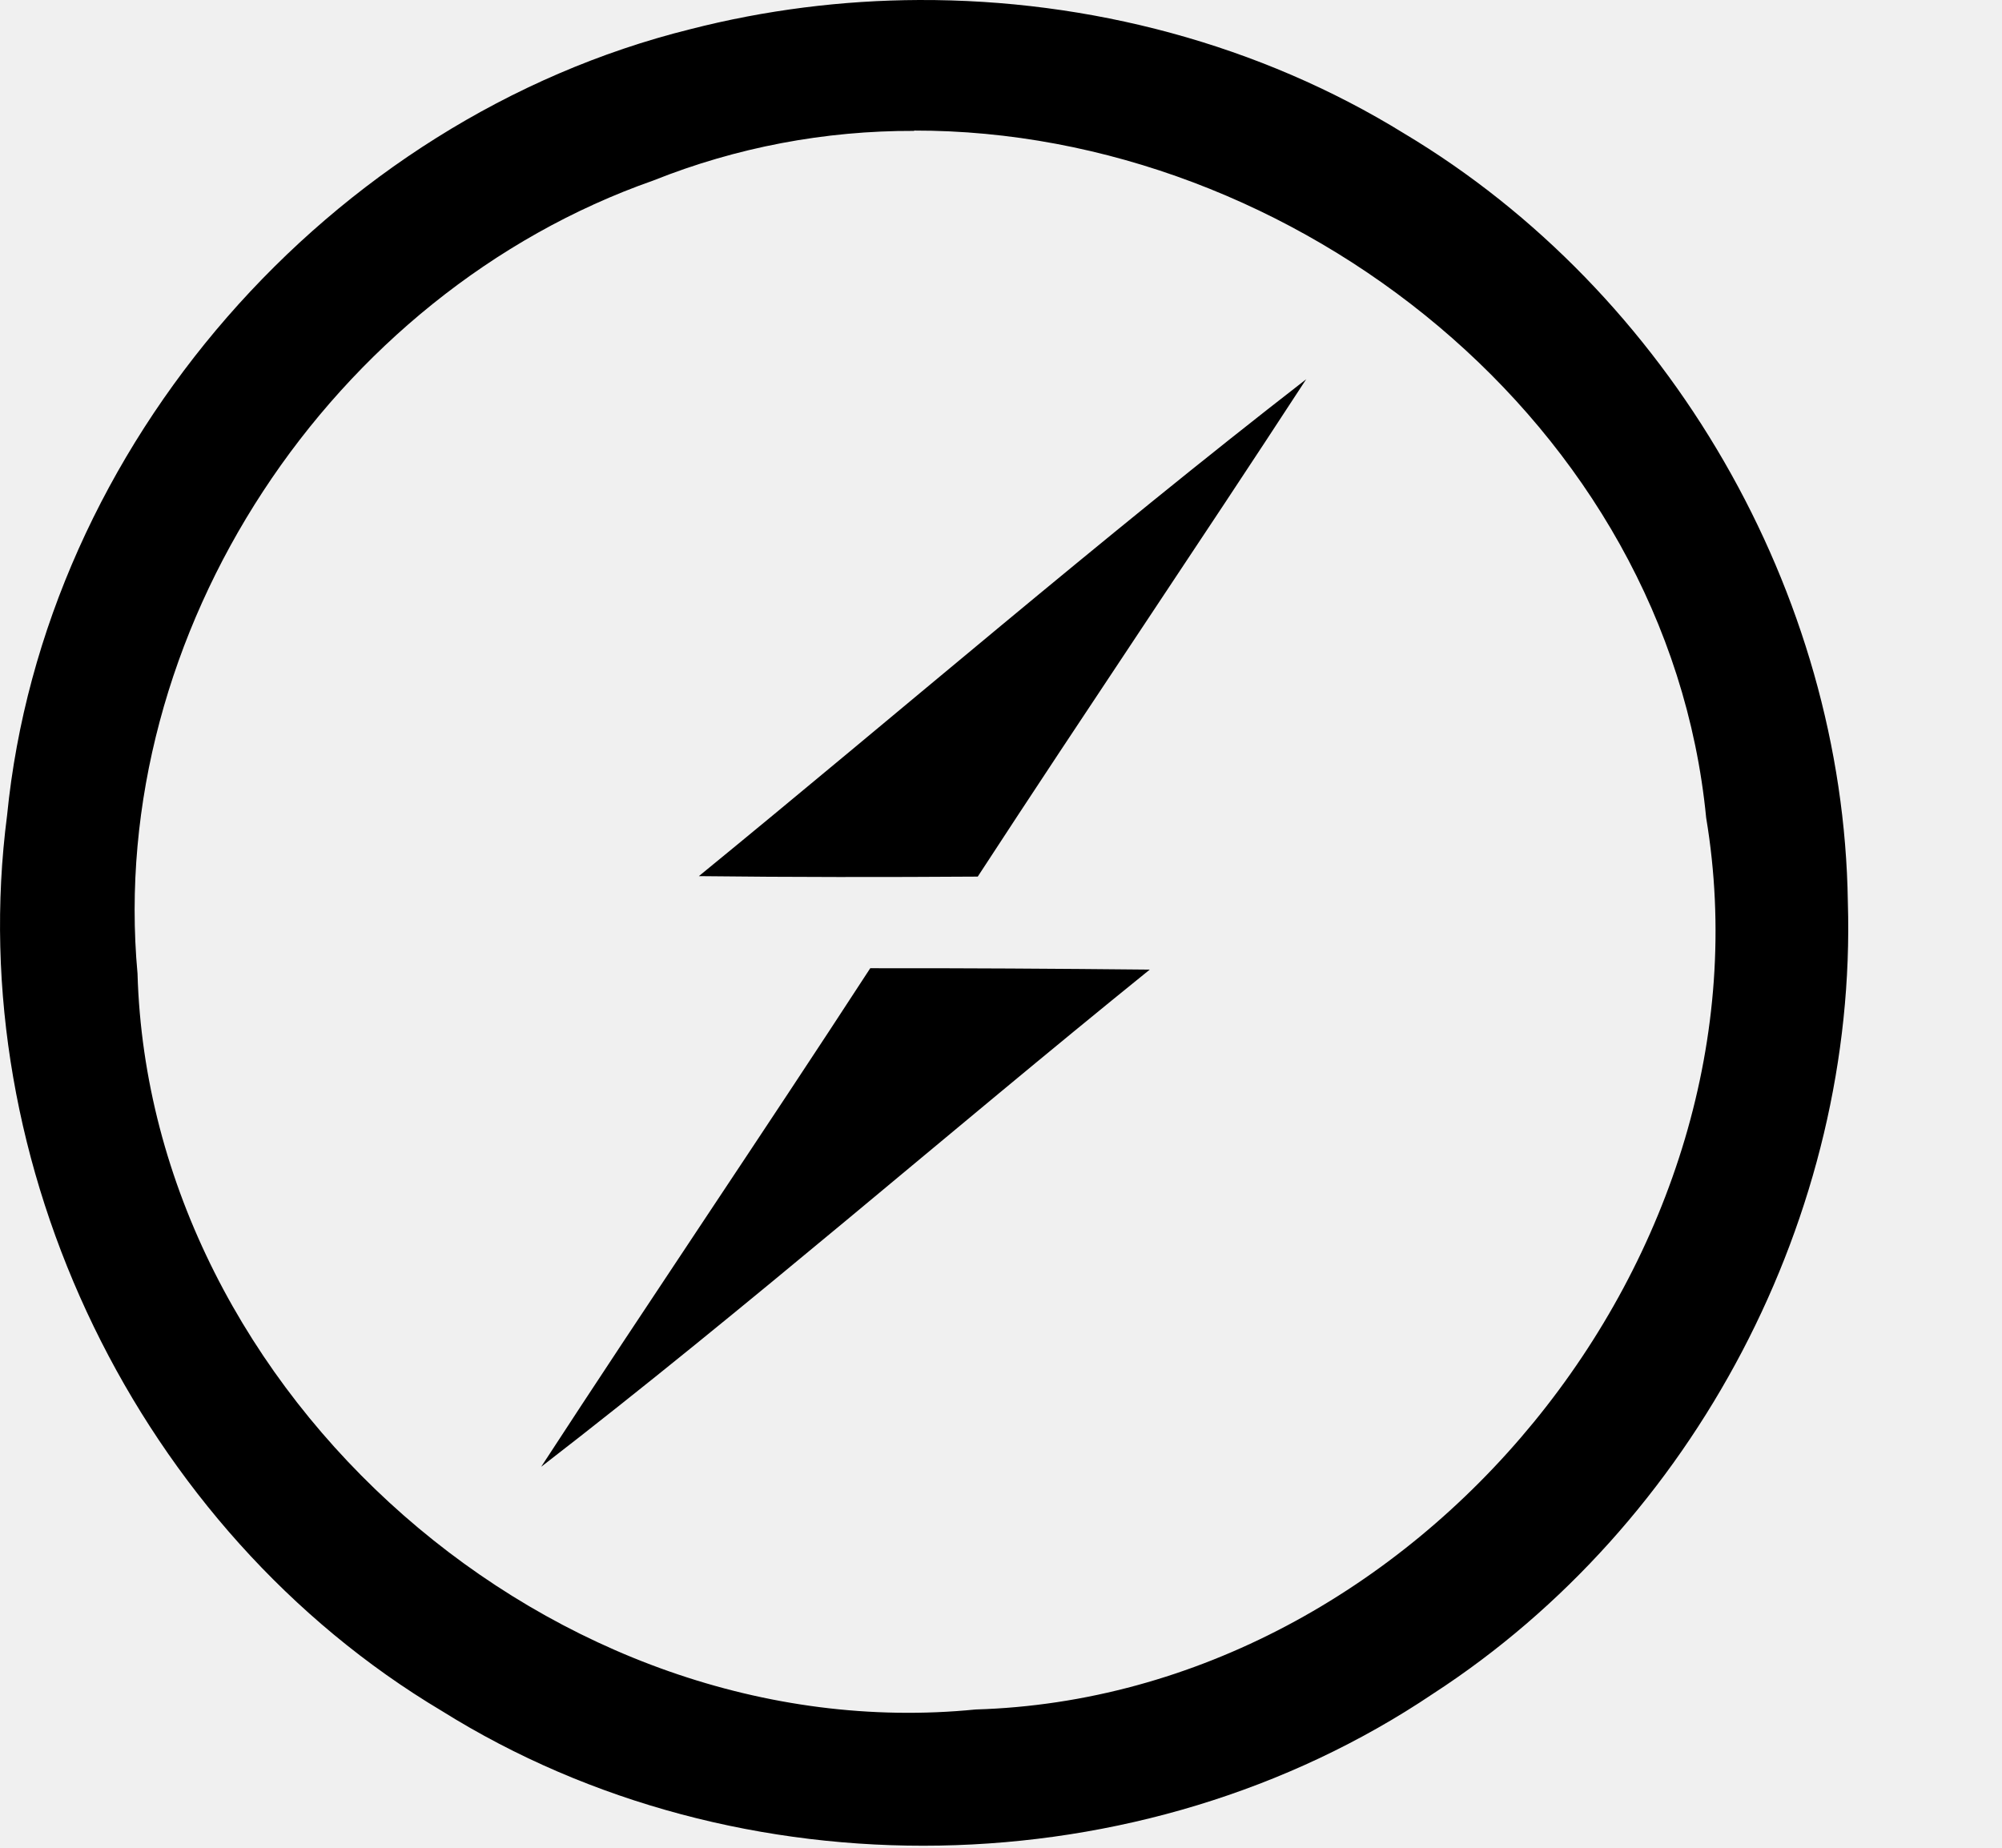
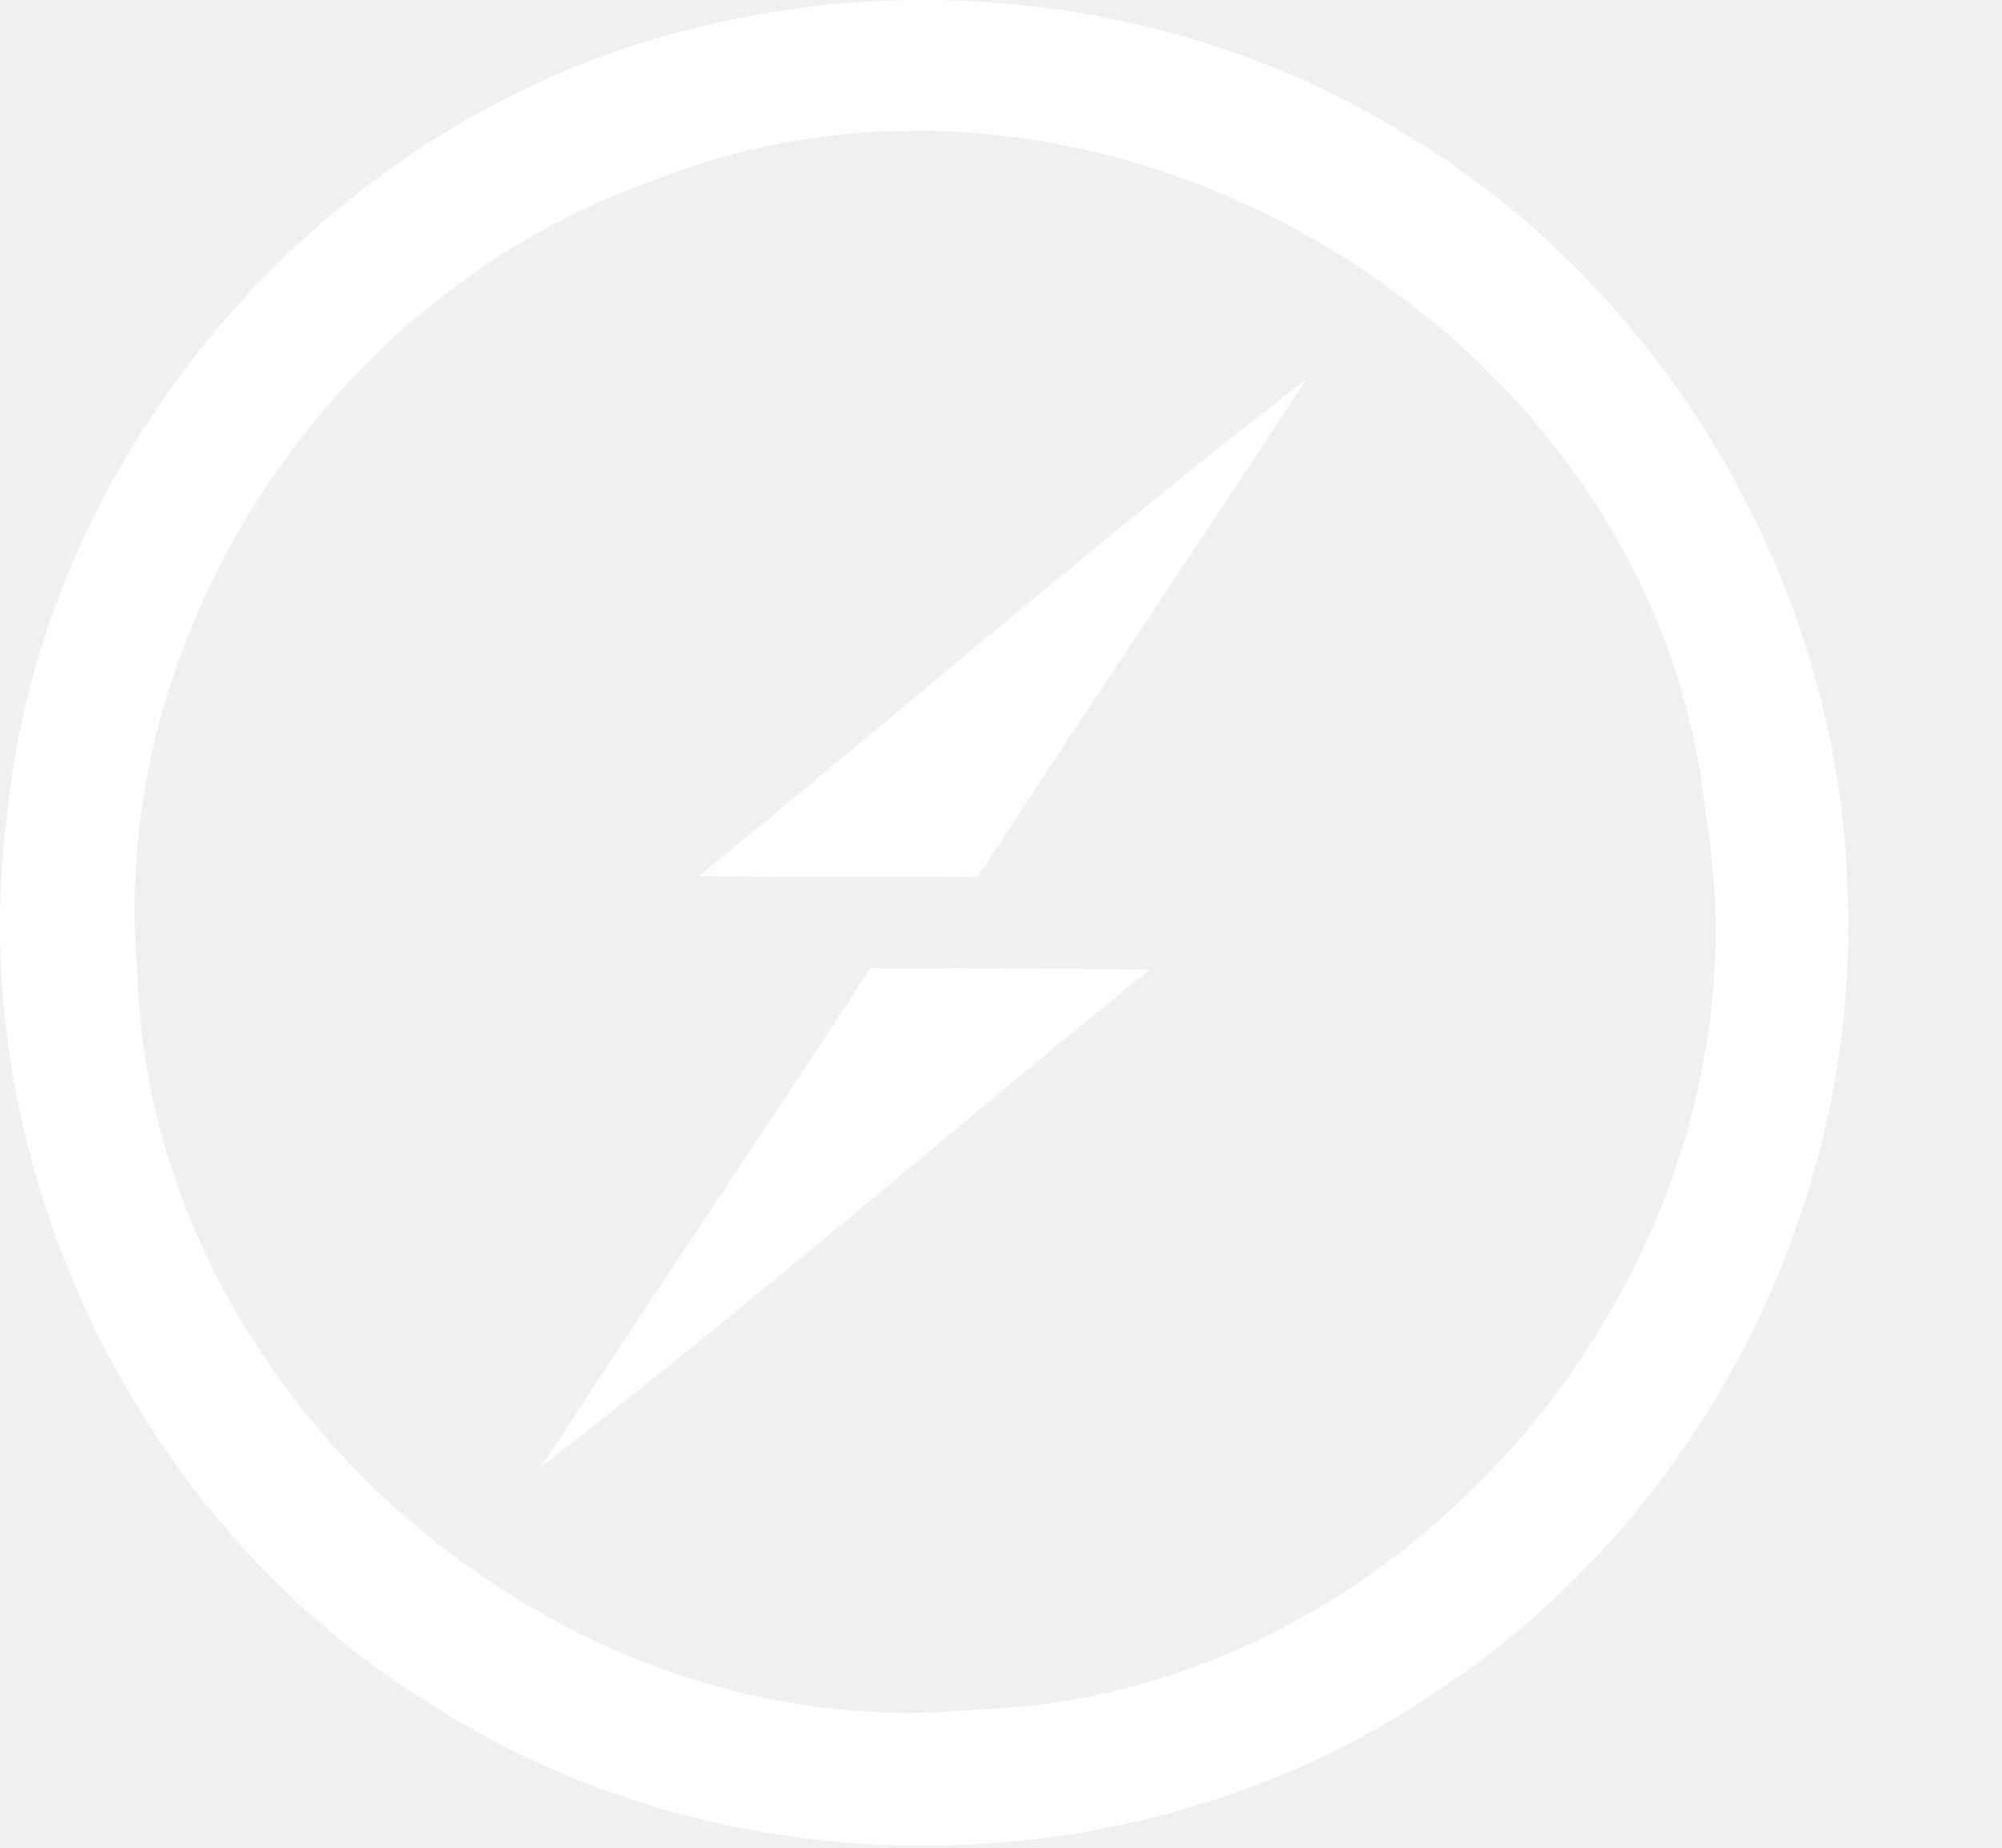
<svg xmlns="http://www.w3.org/2000/svg" width="13" height="12" viewBox="0 0 13 12" fill="none">
-   <path d="M5.97 0C5.468 0.002 4.968 0.065 4.481 0.19C2.141 0.772 0.284 2.891 0.046 5.295C-0.249 7.568 0.901 9.938 2.868 11.111C4.8 12.32 7.415 12.272 9.305 11C11.005 9.897 12.061 7.887 11.999 5.857C11.97 3.85 10.843 1.898 9.118 0.867C8.179 0.287 7.073 -0.004 5.97 4.32438e-05V0ZM5.936 0.848C8.409 0.844 10.831 2.756 11.079 5.311C11.552 8.141 9.202 11.018 6.335 11.102C3.608 11.373 0.971 9.061 0.893 6.323C0.69 4.106 2.153 1.905 4.243 1.172C4.781 0.957 5.356 0.848 5.936 0.85L5.936 0.848ZM8.483 2.462C7.139 3.504 5.852 4.616 4.538 5.69C5.14 5.697 5.745 5.697 6.349 5.693C7.054 4.611 7.778 3.543 8.483 2.461V2.462ZM5.651 6.288C4.946 7.372 4.22 8.442 3.514 9.526C4.862 8.485 6.143 7.366 7.466 6.297C6.861 6.291 6.256 6.287 5.651 6.288L5.651 6.288Z" fill="black" />
+   <path d="M5.97 0C5.468 0.002 4.968 0.065 4.481 0.19C2.141 0.772 0.284 2.891 0.046 5.295C-0.249 7.568 0.901 9.938 2.868 11.111C4.8 12.32 7.415 12.272 9.305 11C11.005 9.897 12.061 7.887 11.999 5.857C11.97 3.85 10.843 1.898 9.118 0.867C8.179 0.287 7.073 -0.004 5.97 4.32438e-05V0ZM5.936 0.848C8.409 0.844 10.831 2.756 11.079 5.311C11.552 8.141 9.202 11.018 6.335 11.102C3.608 11.373 0.971 9.061 0.893 6.323C0.69 4.106 2.153 1.905 4.243 1.172C4.781 0.957 5.356 0.848 5.936 0.85L5.936 0.848ZM8.483 2.462C7.139 3.504 5.852 4.616 4.538 5.69C5.14 5.697 5.745 5.697 6.349 5.693C7.054 4.611 7.778 3.543 8.483 2.461V2.462ZM5.651 6.288C4.946 7.372 4.22 8.442 3.514 9.526C4.862 8.485 6.143 7.366 7.466 6.297C6.861 6.291 6.256 6.287 5.651 6.288L5.651 6.288Z" fill="white" />
</svg>
